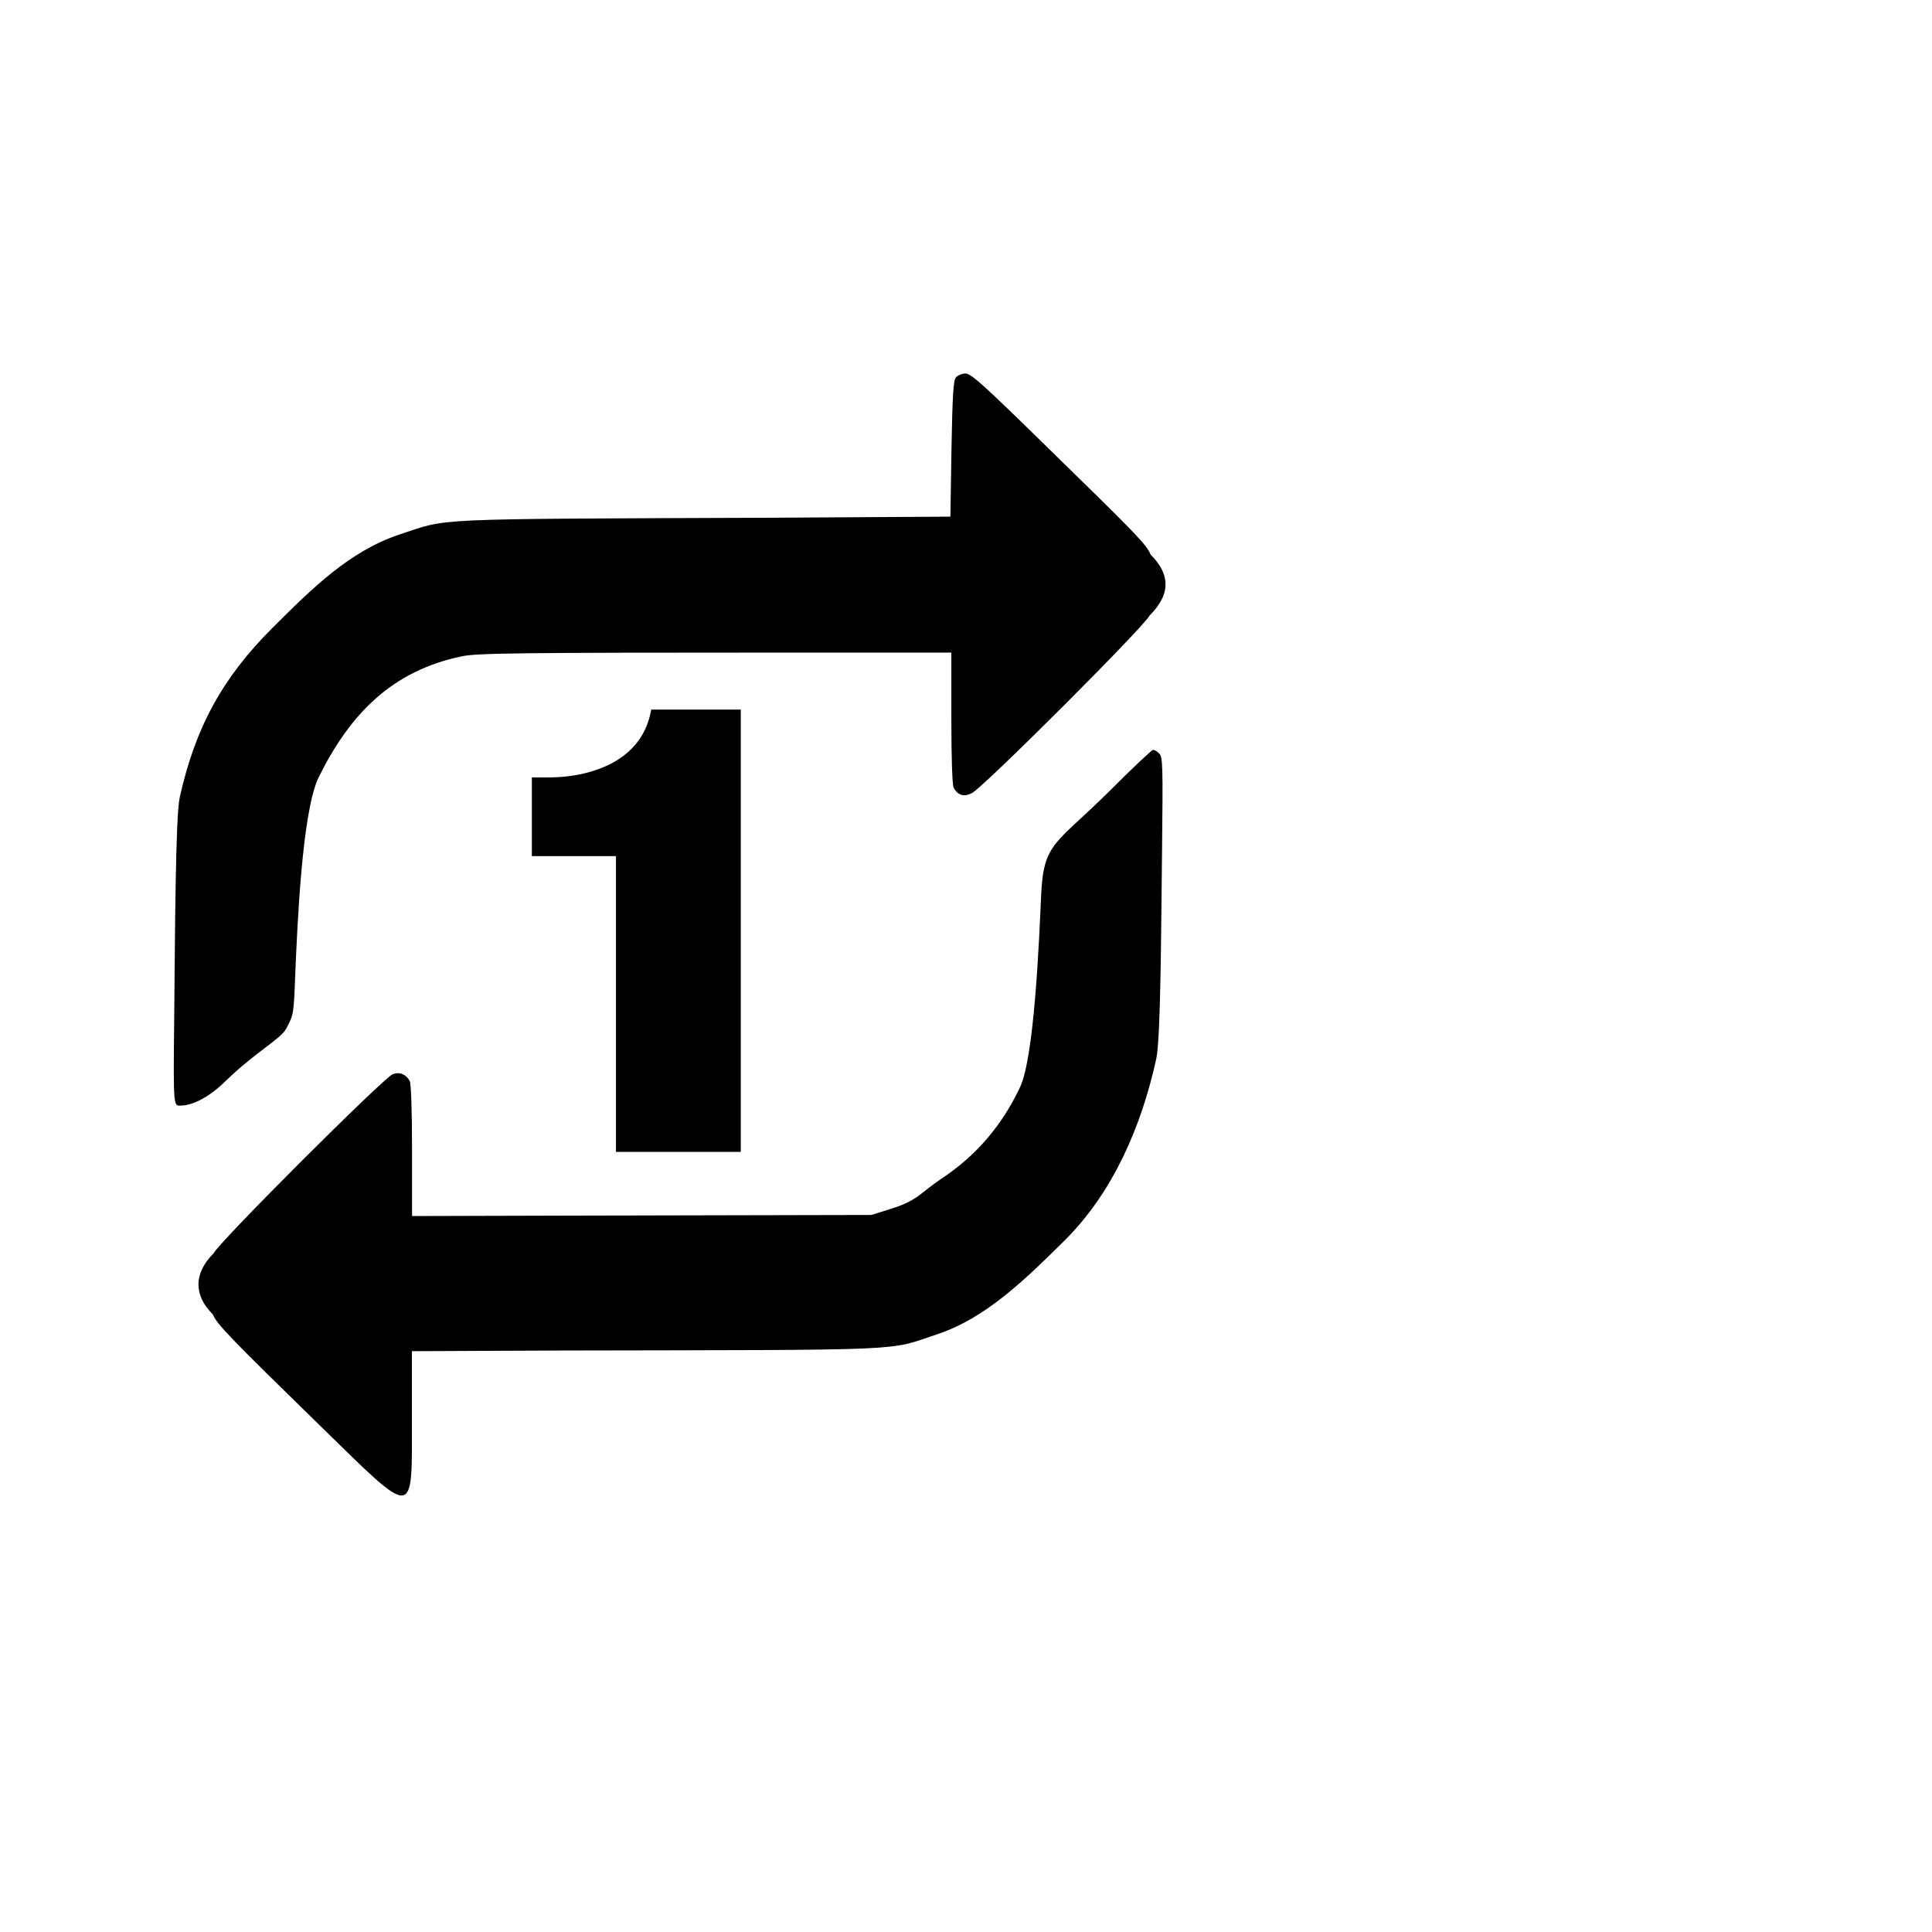
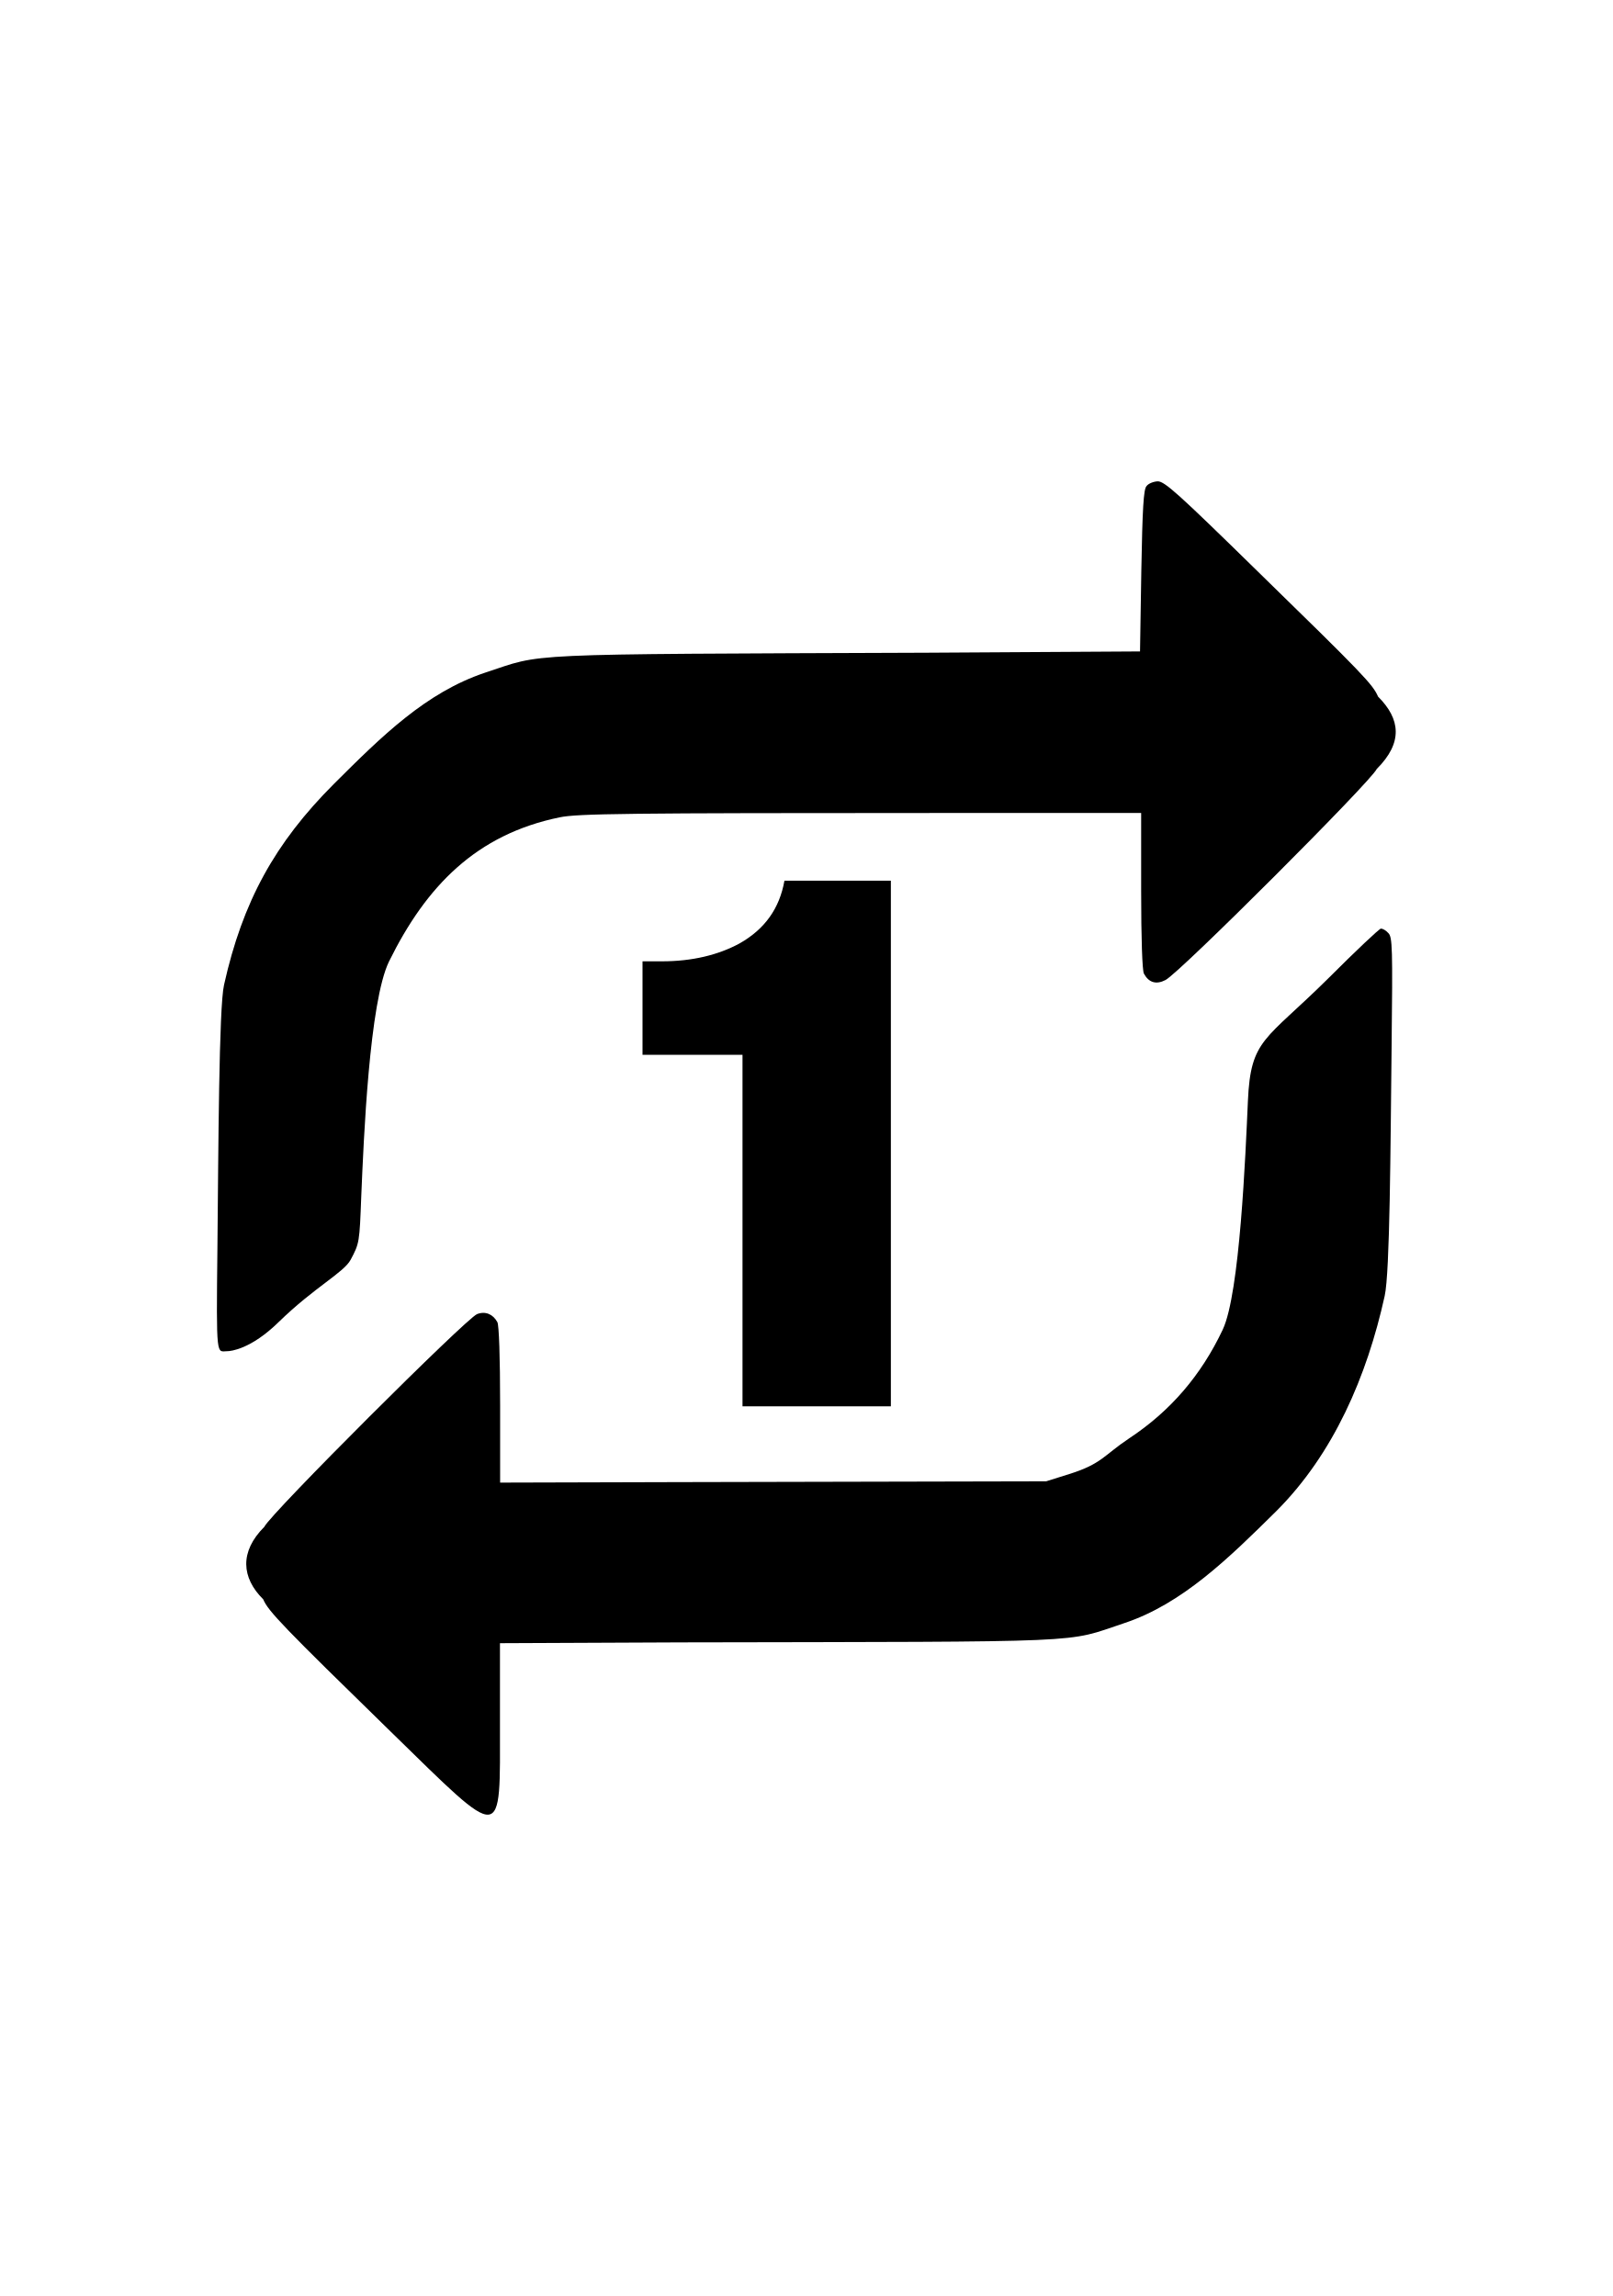
- <svg xmlns="http://www.w3.org/2000/svg" version="1.1" id="Capa_1" x="0px" y="0px" viewBox="0 0 142.4 142.4" style="enable-background:new 0 0 142.4 142.4;" xml:space="preserve">
-   <g>
-     <g transform="translate(0,511) scale(0.1,-0.1)">
-       <path d="M704.5,4831.7c-1.8-2-2.5-13.6-3.2-52.6l-0.8-49.9l-132.2-0.8c-258.1-1-236.7-0.2-274-12.4c-36.7-12.3-64-39.4-93.6-68.9    c-36.7-36.7-56.7-73.1-68.2-124.7c-3.2-13.8-3.5-102.4-4.1-162.9c-0.8-70.3-0.5-64.3,6.1-64.3c2,0,14.6,1.1,32,18.2    c22.2,21.6,40.2,30.5,44.5,38.5c5.5,10.3,5.5,10.8,6.6,39.5c1.5,35.8,5,120.4,17.2,145.5c23.1,46.9,54.2,78.8,105.8,89.4    c11.1,2.3,39.6,2.7,236.7,2.7h123.9v-48.3c0-29.7,0.7-49.4,1.7-51.3c3-5.6,7.6-7,13.4-4c8.6,4.3,127.6,123.3,131,130.9    c16.3,16.3,14.8,30.9,0.8,44.9c-3.3,7.6-9,13.6-75.1,78.1c-48.6,47.6-57.2,55.4-61.5,55.4C709,4834.6,705.7,4833.4,704.5,4831.7z" />
-       <path d="M817.2,4526.4c-39-38.7-48.1-37.2-49.8-76c-1.5-33.5-5-119.3-15.6-141.8c-13.4-28.4-32.5-50.6-58.1-67.5    c-15.6-10.4-16.9-15.8-37.1-22.1l-14.3-4.5l-229.2-0.5l-109.4-0.3v48.1c0,29.9-0.7,49.6-1.7,51.4c-2.7,5-7.5,7-12.6,5    c-6.8-2.7-128.2-123.9-131.9-131.9c-15.5-15.5-14.2-31.6-0.7-45c3-7.3,12.8-17.4,79.1-82.1c71-69.3,67.7-69.7,67.7,5.5v49.4    l112.5,0.5c258.9,0.5,237.2-0.5,274.5,11.9c36,11.9,65,40.4,94.4,69.5c35.5,35.5,56.2,83.6,67.2,133.4    c3.3,14.6,3.6,92.4,4.3,154.3c0.7,61.9,0.5,68.3-2,70.8c-1.5,1.7-3.5,2.8-4.6,2.8C849,4557.4,834.3,4543.5,817.2,4526.4z" />
+ <svg xmlns="http://www.w3.org/2000/svg" version="1.1" id="Capa_1" x="0px" y="0px" viewBox="0 0 100 142.4" xml:space="preserve" width="100" height="142.4">
+   <defs id="defs4" />
+   <g id="g1" transform="translate(0,2.322278)">
+     <g id="g5" transform="translate(0.6425132)">
+       <g id="g3">
+         <g transform="matrix(0.1,0,0,-0.1,0,511)" id="g2">
+           <path d="m 704.5,4831.7 c -1.8,-2 -2.5,-13.6 -3.2,-52.6 l -0.8,-49.9 -132.2,-0.8 c -258.1,-1 -236.7,-0.2 -274,-12.4 -36.7,-12.3 -64,-39.4 -93.6,-68.9 -36.7,-36.7 -56.7,-73.1 -68.2,-124.7 -3.2,-13.8 -3.5,-102.4 -4.1,-162.9 -0.8,-70.3 -0.5,-64.3 6.1,-64.3 2,0 14.6,1.1 32,18.2 22.2,21.6 40.2,30.5 44.5,38.5 5.5,10.3 5.5,10.8 6.6,39.5 1.5,35.8 5,120.4 17.2,145.5 23.1,46.9 54.2,78.8 105.8,89.4 11.1,2.3 39.6,2.7 236.7,2.7 h 123.9 v -48.3 c 0,-29.7 0.7,-49.4 1.7,-51.3 3,-5.6 7.6,-7 13.4,-4 8.6,4.3 127.6,123.3 131,130.9 16.3,16.3 14.8,30.9 0.8,44.9 -3.3,7.6 -9,13.6 -75.1,78.1 -48.6,47.6 -57.2,55.4 -61.5,55.4 -2.5,-0.1 -5.8,-1.3 -7,-3 z" id="path1" />
+           <path d="m 817.2,4526.4 c -39,-38.7 -48.1,-37.2 -49.8,-76 -1.5,-33.5 -5,-119.3 -15.6,-141.8 -13.4,-28.4 -32.5,-50.6 -58.1,-67.5 -15.6,-10.4 -16.9,-15.8 -37.1,-22.1 l -14.3,-4.5 -229.2,-0.5 -109.4,-0.3 v 48.1 c 0,29.9 -0.7,49.6 -1.7,51.4 -2.7,5 -7.5,7 -12.6,5 -6.8,-2.7 -128.2,-123.9 -131.9,-131.9 -15.5,-15.5 -14.2,-31.6 -0.7,-45 3,-7.3 12.8,-17.4 79.1,-82.1 71,-69.3 67.7,-69.7 67.7,5.5 v 49.4 l 112.5,0.5 c 258.9,0.5 237.2,-0.5 274.5,11.9 36,11.9 65,40.4 94.4,69.5 35.5,35.5 56.2,83.6 67.2,133.4 3.3,14.6 3.6,92.4 4.3,154.3 0.7,61.9 0.5,68.3 -2,70.8 -1.5,1.7 -3.5,2.8 -4.6,2.8 -0.9,0.1 -15.6,-13.8 -32.7,-30.9 z" id="path2" />
+         </g>
+       </g>
+       <g id="g4">
+         <path d="M 54.6,52.3 V 84.9 H 45.4 V 63.1 h -6.2 v -5.8 h 1.2 c 1.9,0 3.5,-0.4 4.8,-1.1 1.6,-0.9 2.5,-2.2 2.8,-3.9 z" id="path3" />
+       </g>
    </g>
  </g>
-   <g>
-     <path d="M54.6,52.3v32.6h-9.2V63.1h-6.2v-5.8h1.2c1.9,0,3.5-0.4,4.8-1.1c1.6-0.9,2.5-2.2,2.8-3.9H54.6z" />
-   </g>
</svg>
